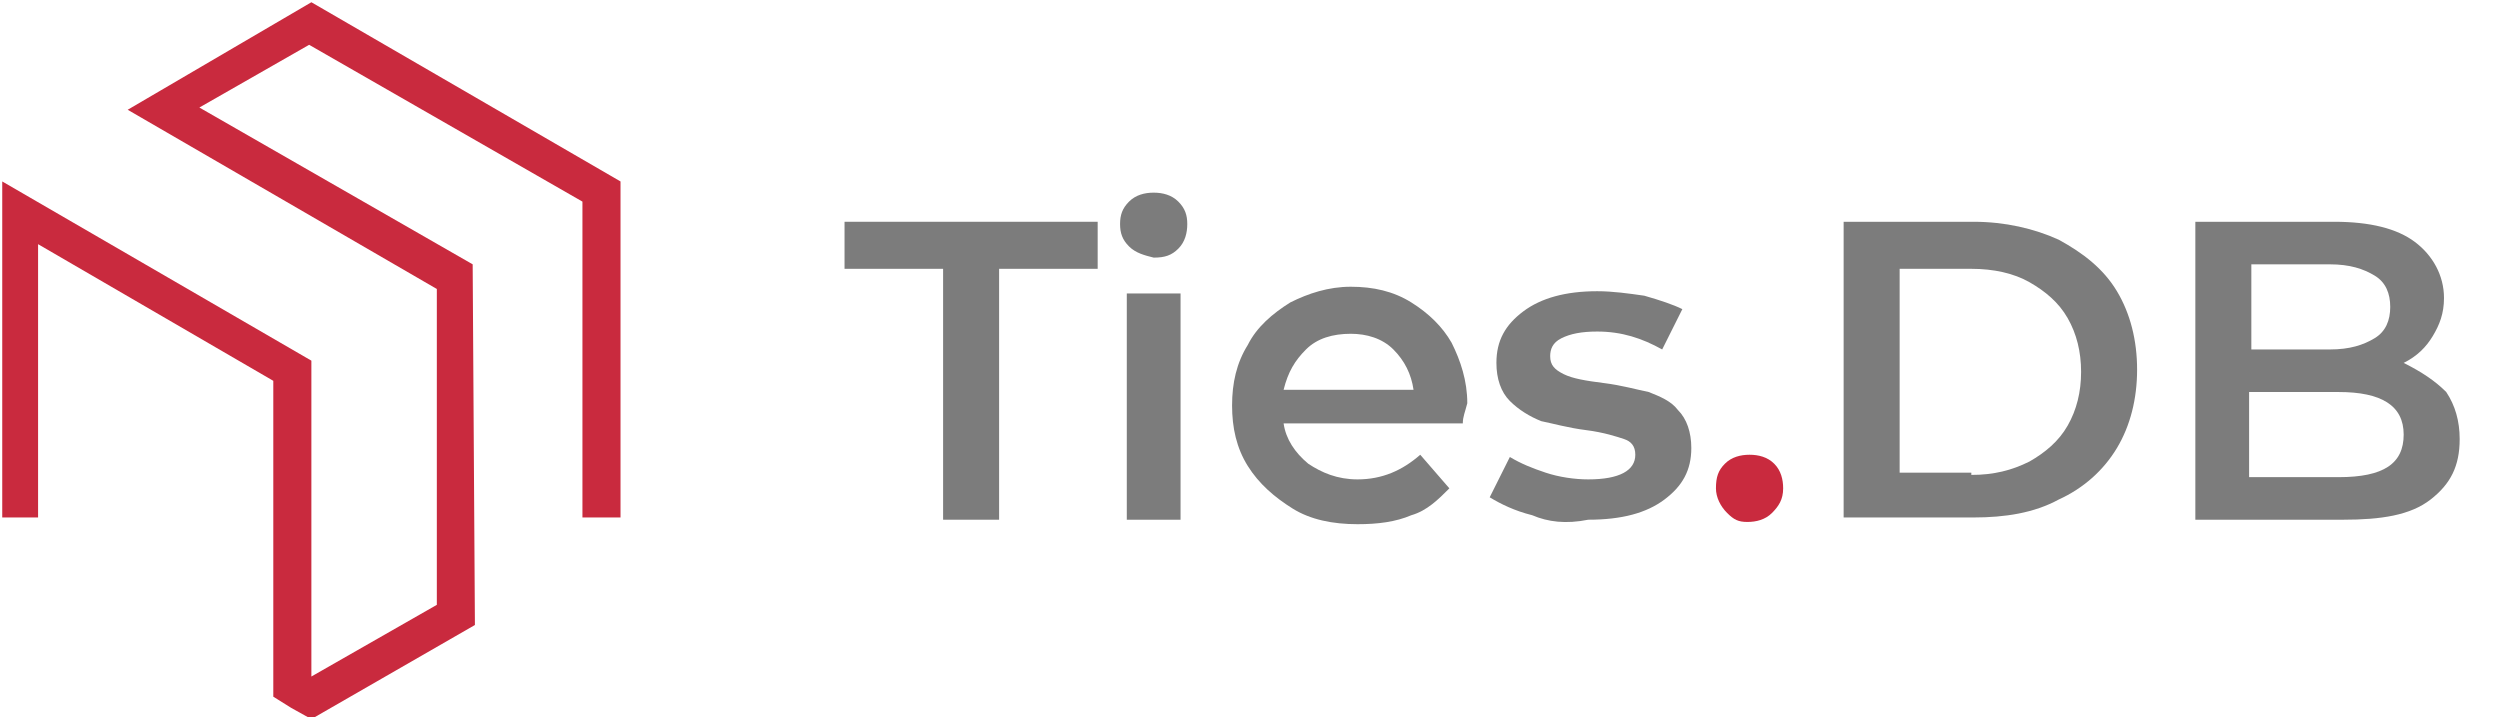
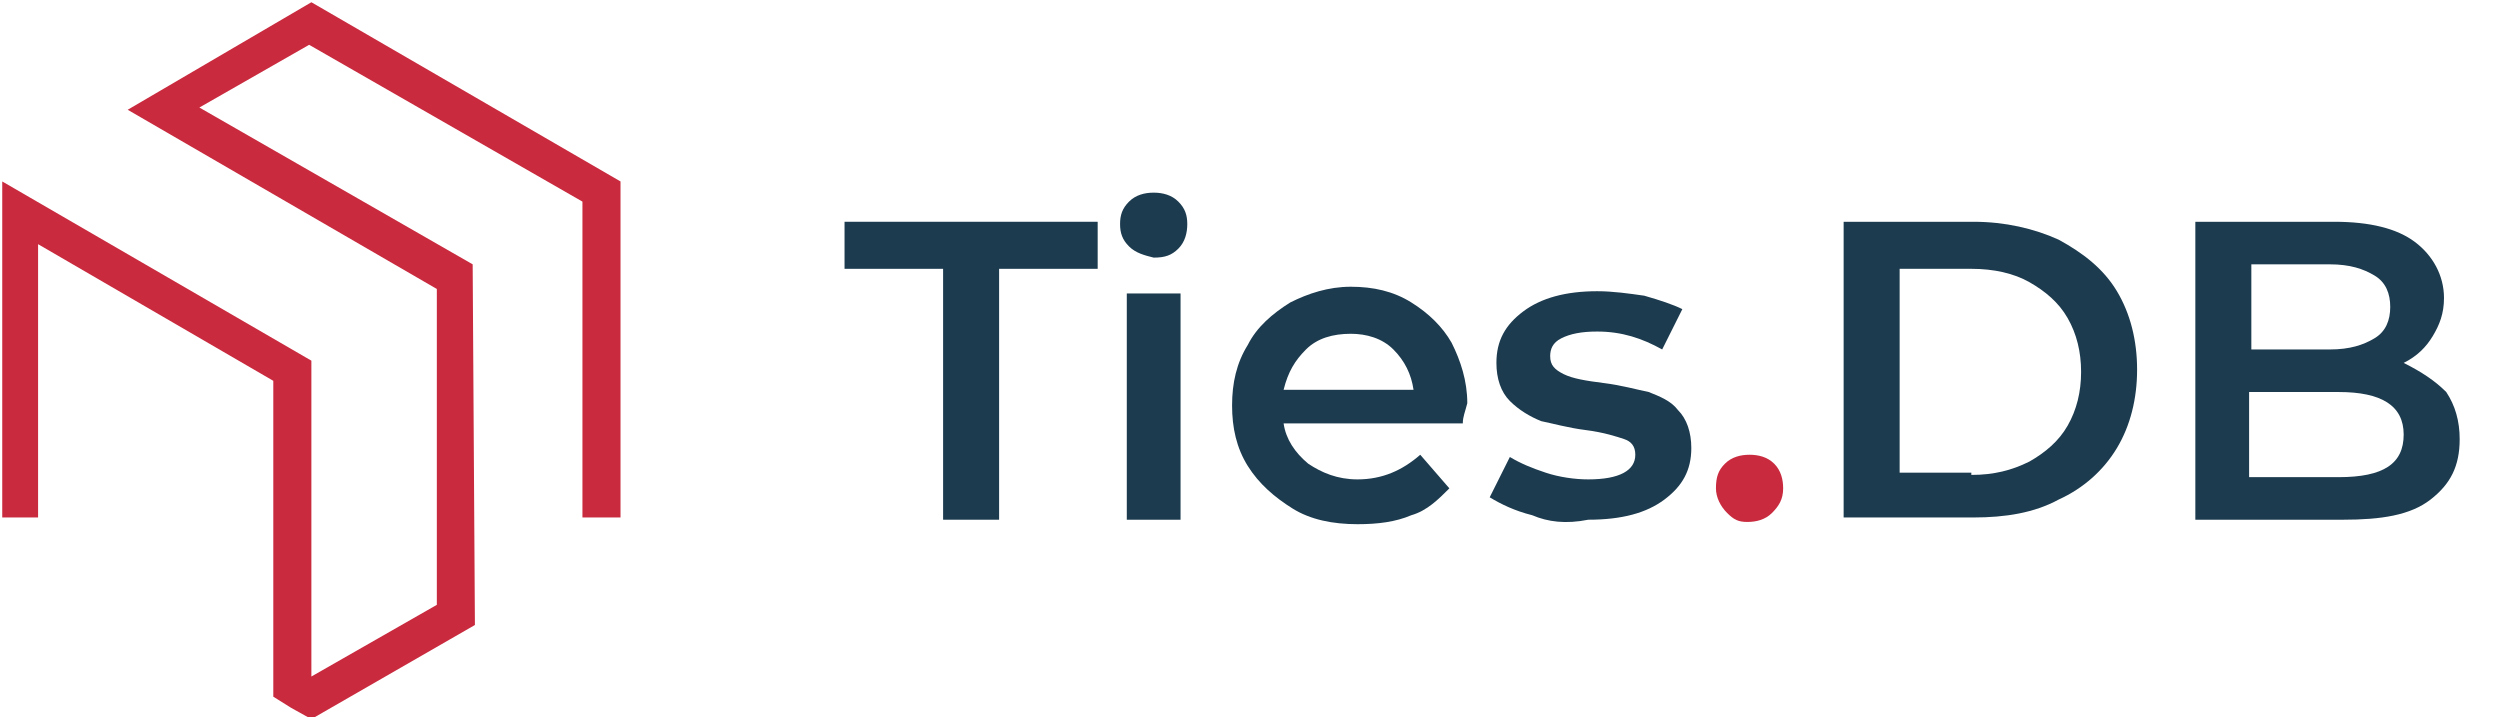
<svg xmlns="http://www.w3.org/2000/svg" version="1.1" id="Слой_1" x="0px" y="0px" viewBox="0 0 111.6 32" style="enable-background:new 0 0 111.6 32;" xml:space="preserve">
  <style type="text/css">
	.st0{fill:#C92A3E;}
	.st1{enable-background:new    ;}
- 	.st2{fill:#7C7C7C;}
+ 	.st2{fill:#1C3B4F;}
</style>
  <g transform="translate(-1534 4700)">
    <path class="st0" d="M1555.1-4688.2l-12.2-7l4.9-2.8l12.2,7v14.1h1.7v-15h0l-13.8-8l-8.2,4.8l13.8,8v14.1l-5.6,3.2v-14.1l-13.8-8   l0,0v0h0v15h1.6l0-12.2l10.5,6.1v14.1l0.8,0.5l0.9,0.5l0,0l7.3-4.2L1555.1-4688.2z" />
    <g class="st1">
      <path class="st2" d="M1576.1-4688h-4.4v-2.1h11.3v2.1h-4.4v11.2h-2.5V-4688z" />
      <path class="st2" d="M1584.4-4689c-0.3-0.3-0.4-0.6-0.4-1s0.1-0.7,0.4-1c0.3-0.3,0.7-0.4,1.1-0.4s0.8,0.1,1.1,0.4s0.4,0.6,0.4,1    c0,0.4-0.1,0.8-0.4,1.1c-0.3,0.3-0.6,0.4-1.1,0.4C1585.1-4688.6,1584.7-4688.7,1584.4-4689z M1584.3-4686.9h2.4v10.1h-2.4V-4686.9    z" />
      <path class="st2" d="M1599.3-4681.1h-8c0.1,0.7,0.5,1.3,1.1,1.8c0.6,0.4,1.3,0.7,2.2,0.7c1.1,0,2-0.4,2.8-1.1l1.3,1.5    c-0.5,0.5-1,1-1.7,1.2c-0.7,0.3-1.5,0.4-2.4,0.4c-1.1,0-2.1-0.2-2.9-0.7s-1.5-1.1-2-1.9c-0.5-0.8-0.7-1.7-0.7-2.7    c0-1,0.2-1.9,0.7-2.7c0.4-0.8,1.1-1.4,1.9-1.9c0.8-0.4,1.7-0.7,2.7-0.7c1,0,1.9,0.2,2.7,0.7s1.4,1.1,1.8,1.8    c0.4,0.8,0.7,1.7,0.7,2.7C1599.4-4681.6,1599.3-4681.4,1599.3-4681.1z M1592.3-4684.4c-0.5,0.5-0.8,1-1,1.8h5.8    c-0.1-0.7-0.4-1.3-0.9-1.8s-1.2-0.7-1.9-0.7C1593.5-4685.1,1592.8-4684.9,1592.3-4684.4z" />
      <path class="st2" d="M1602.4-4677c-0.8-0.2-1.4-0.5-1.9-0.8l0.9-1.8c0.5,0.3,1,0.5,1.6,0.7c0.6,0.2,1.3,0.3,1.9,0.3    c1.4,0,2.1-0.4,2.1-1.1c0-0.4-0.2-0.6-0.5-0.7s-0.9-0.3-1.7-0.4c-0.8-0.1-1.5-0.3-2-0.4c-0.5-0.2-1-0.5-1.4-0.9    c-0.4-0.4-0.6-1-0.6-1.7c0-1,0.4-1.7,1.2-2.3c0.8-0.6,1.9-0.9,3.3-0.9c0.7,0,1.4,0.1,2.1,0.2c0.7,0.2,1.3,0.4,1.7,0.6l-0.9,1.8    c-0.9-0.5-1.8-0.8-2.9-0.8c-0.7,0-1.2,0.1-1.6,0.3c-0.4,0.2-0.5,0.5-0.5,0.8c0,0.4,0.2,0.6,0.6,0.8s1,0.3,1.8,0.4    c0.8,0.1,1.5,0.3,2,0.4c0.5,0.2,1,0.4,1.3,0.8c0.4,0.4,0.6,1,0.6,1.7c0,1-0.4,1.7-1.2,2.3c-0.8,0.6-1.9,0.9-3.4,0.9    C1603.9-4676.6,1603.1-4676.7,1602.4-4677z" />
    </g>
    <g class="st1">
      <path class="st0" d="M1611.1-4677.1c-0.3-0.3-0.5-0.7-0.5-1.1c0-0.5,0.1-0.8,0.4-1.1c0.3-0.3,0.7-0.4,1.1-0.4s0.8,0.1,1.1,0.4    c0.3,0.3,0.4,0.7,0.4,1.1c0,0.5-0.2,0.8-0.5,1.1c-0.3,0.3-0.7,0.4-1.1,0.4S1611.4-4676.8,1611.1-4677.1z" />
    </g>
    <g class="st1">
      <path class="st2" d="M1616.3-4690.1h5.8c1.4,0,2.7,0.3,3.8,0.8c1.1,0.6,2,1.3,2.6,2.3s0.9,2.2,0.9,3.5c0,1.3-0.3,2.5-0.9,3.5    c-0.6,1-1.5,1.8-2.6,2.3c-1.1,0.6-2.4,0.8-3.8,0.8h-5.8V-4690.1z M1622-4678.8c1,0,1.8-0.2,2.6-0.6c0.7-0.4,1.3-0.9,1.7-1.6    c0.4-0.7,0.6-1.5,0.6-2.4c0-0.9-0.2-1.7-0.6-2.4c-0.4-0.7-1-1.2-1.7-1.6c-0.7-0.4-1.6-0.6-2.6-0.6h-3.2v9.1H1622z" />
      <path class="st2" d="M1643.2-4682.5c0.4,0.6,0.6,1.3,0.6,2.1c0,1.2-0.4,2-1.3,2.7s-2.2,0.9-3.9,0.9h-6.6v-13.3h6.2    c1.6,0,2.8,0.3,3.6,0.9c0.8,0.6,1.3,1.5,1.3,2.5c0,0.7-0.2,1.2-0.5,1.7c-0.3,0.5-0.7,0.9-1.3,1.2    C1642.1-4683.4,1642.7-4683,1643.2-4682.5z M1634.5-4688.1v3.7h3.5c0.9,0,1.5-0.2,2-0.5s0.7-0.8,0.7-1.4c0-0.6-0.2-1.1-0.7-1.4    s-1.1-0.5-2-0.5H1634.5z M1641.3-4680.6c0-1.3-1-1.9-2.9-1.9h-4v3.8h4C1640.4-4678.7,1641.3-4679.3,1641.3-4680.6z" />
    </g>
  </g>
</svg>
